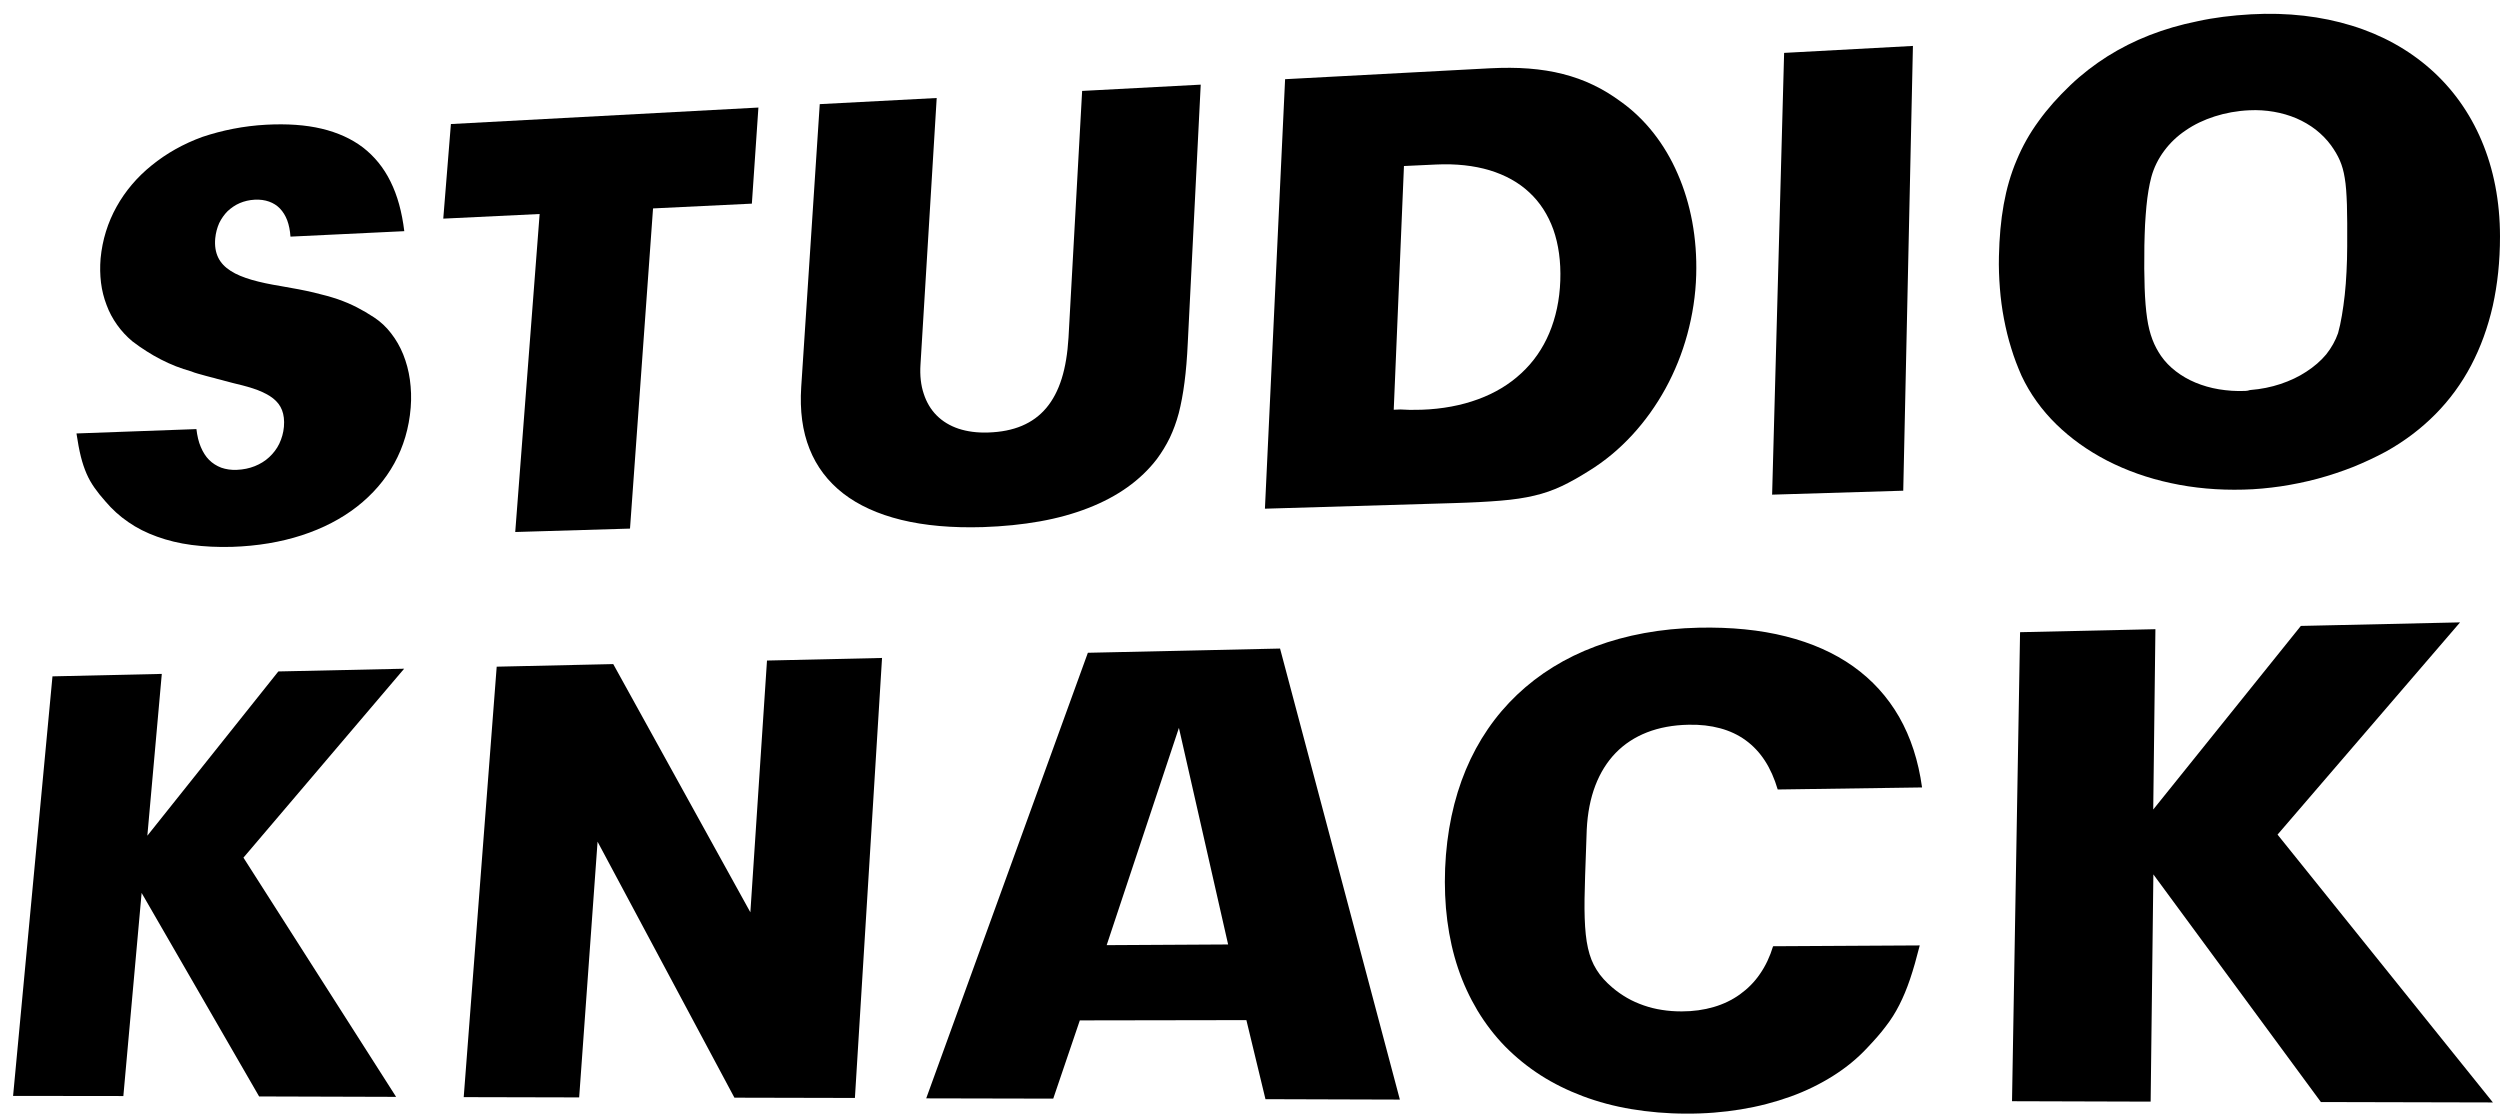
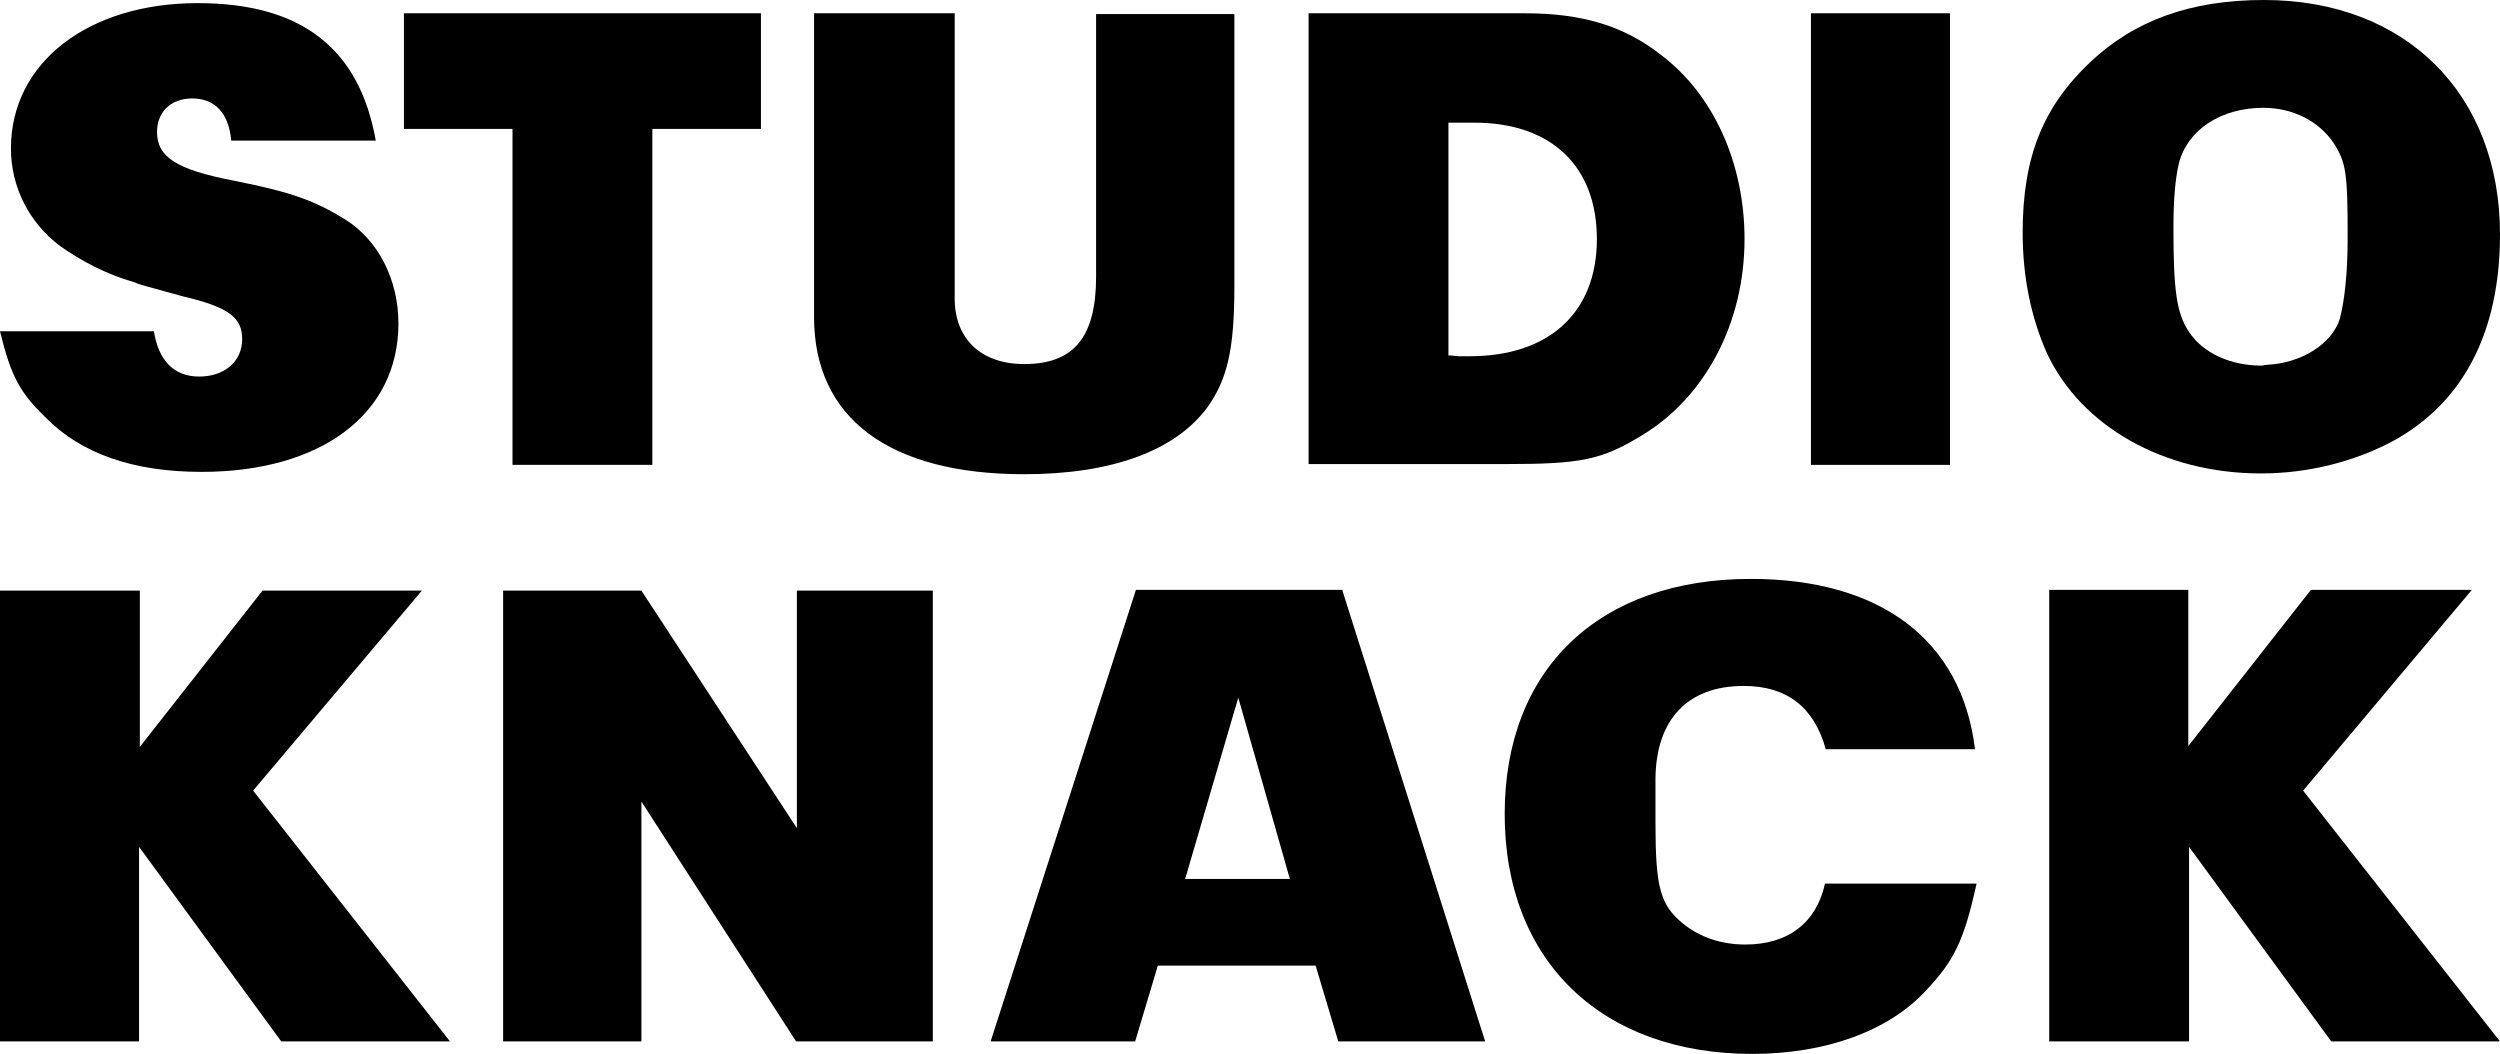
<svg xmlns="http://www.w3.org/2000/svg" id="logo-frame" x="0px" y="0px" width="100%" height="100%">
  <defs>
    <clipPath id="large-logo" clipPathUnits="userSpaceOnUse">
-       <path d="M1920,944.8l-67.4-124.7l-47-58.3l94.9-110.1l-34.5-99.3c0.1-0.1,0.2-0.2,0.3-0.3   c0,0,0,0,0.1-0.1c0.9-0.8,1.8-1.5,2.6-2.3c0.1-0.1,0.3-0.3,0.4-0.4c0.3-0.3,0.6-0.5,0.9-0.8c0.4-0.4,0.8-0.8,1.2-1.2   c0.3-0.3,0.6-0.6,1-1c0.2-0.2,0.4-0.3,0.5-0.5c0.1-0.1,0.2-0.3,0.4-0.4c0.2-0.2,0.4-0.4,0.6-0.6c0.6-0.7,1.3-1.3,1.9-2   c0.1-0.1,0.3-0.3,0.4-0.4c0,0,0.1-0.1,0.1-0.1c0.7-0.8,1.4-1.6,2.1-2.3c0.2-0.2,0.3-0.4,0.5-0.6c0.2-0.3,0.5-0.5,0.7-0.8   c0.3-0.3,0.6-0.7,0.9-1c0.5-0.5,0.9-1.1,1.4-1.7c0.1-0.2,0.3-0.4,0.5-0.6c0.1-0.1,0.1-0.1,0.2-0.2c0.7-0.8,1.3-1.7,1.9-2.5   c0.1-0.2,0.2-0.3,0.4-0.5c0.2-0.3,0.4-0.5,0.6-0.8c0.3-0.4,0.6-0.8,0.9-1.2c0.4-0.5,0.8-1.1,1.1-1.6c0.1-0.2,0.3-0.4,0.4-0.6   c0.1-0.1,0.1-0.2,0.2-0.3c0.6-0.8,1.1-1.7,1.7-2.6c0.1-0.2,0.2-0.4,0.3-0.5c0.2-0.3,0.3-0.5,0.5-0.8c0.3-0.4,0.5-0.8,0.8-1.3   c0.3-0.6,0.7-1.1,1-1.7c0.1-0.2,0.3-0.5,0.4-0.7c0.1-0.1,0.1-0.2,0.2-0.3c0.5-0.9,1-1.9,1.6-2.8c0.1-0.2,0.2-0.3,0.2-0.5   c0.1-0.1,0.1-0.2,0.2-0.3c0.1-0.2,0.2-0.4,0.3-0.6c0.3-0.5,0.5-1,0.8-1.5c0.3-0.5,0.5-1,0.8-1.5c0.1-0.3,0.3-0.6,0.4-0.9   c0.1-0.2,0.2-0.3,0.2-0.5c0.5-1.1,1-2.1,1.5-3.2c0-0.1,0.1-0.1,0.1-0.2c0.1-0.2,0.2-0.4,0.3-0.7c0.3-0.8,0.7-1.6,1-2.4   c0.1-0.3,0.2-0.6,0.4-0.9c0.2-0.4,0.3-0.8,0.5-1.2c0.2-0.4,0.3-0.8,0.5-1.2c0.2-0.6,0.5-1.3,0.7-1.9c0.1-0.3,0.3-0.7,0.4-1   c0.1-0.1,0.1-0.3,0.2-0.4c0.4-1.1,0.8-2.2,1.1-3.3c0.1-0.2,0.1-0.4,0.2-0.6c0,0,0,0,0-0.1c0.4-1.3,0.9-2.7,1.3-4   c0-0.1,0.1-0.2,0.1-0.3c0.1-0.5,0.3-0.9,0.4-1.4c0.2-0.8,0.5-1.6,0.7-2.5c0.1-0.2,0.1-0.4,0.2-0.7c0.1-0.6,0.3-1.1,0.4-1.7   c0.2-0.6,0.3-1.2,0.5-1.8c0.1-0.3,0.1-0.6,0.2-0.9c0.1-0.3,0.2-0.7,0.2-1c0.2-0.7,0.3-1.5,0.5-2.2c0.1-0.5,0.2-1,0.3-1.5   c0-0.2,0.1-0.4,0.1-0.6c0.2-1.2,0.4-2.4,0.7-3.6c0.1-0.5,0.2-1,0.3-1.5c0-0.1,0-0.2,0-0.3c0.3-1.8,0.7-3.6,0.9-5.5c0,0,0.1,0,0.1,0   c0,0,0,0,0,0c0-1.9,0.3-3.7,0.5-5.6c0-0.1,0-0.2,0-0.3c0.1-0.9,0.1-1.8,0.2-2.6c0.1-0.8,0.1-1.5,0.2-2.3c0-0.1,0-0.2,0-0.3   c0.1-1,0.1-2,0.2-2.9c0-0.7,0.1-1.4,0.1-2.2c0-0.1,0-0.1,0-0.2c0.1-1.1,0.1-2.3,0.1-3.4c0-0.6,0-1.2,0.1-1.8c0,0,0-0.1,0-0.1   c0-1.8,0-3.6,0-5.4c0-1.4,0-2.9-0.1-4.3c0-0.2,0-0.3,0-0.5c0-0.5,0-1-0.1-1.5c0-0.8-0.1-1.5-0.1-2.3c0-0.3,0-0.6-0.1-0.9   c0-0.2,0-0.5,0-0.7c0-0.3-0.1-0.7-0.1-1c0-0.5-0.1-1-0.1-1.5c0-0.5-0.1-0.9-0.1-1.4c0-0.6-0.1-1.2-0.2-1.7c0-0.3-0.1-0.7-0.1-1   c0-0.4-0.1-0.9-0.2-1.3c-0.1-0.6-0.1-1.3-0.2-1.9c-0.1-0.5-0.1-0.9-0.2-1.4c0-0.4-0.1-0.7-0.1-1.1c0-0.3-0.1-0.7-0.2-1   c-0.2-1.1-0.3-2.2-0.5-3.3c-0.1-0.4-0.1-0.9-0.2-1.3c0-0.2-0.1-0.5-0.1-0.7c0-0.3-0.1-0.6-0.1-0.8c-0.2-0.9-0.3-1.7-0.5-2.6   c-0.1-0.4-0.2-0.9-0.2-1.3c0-0.1-0.1-0.2-0.1-0.3c-0.4-1.7-0.7-3.3-1.1-5c0,0,0,0,0,0l-68.4-274.5c0,0,0,0.1,0,0.1   c-2.2-9-5.1-17.6-8.6-25.8c-9.3-21.9-22.8-40.6-39.9-55.7c-17-15-37.6-26.4-61.1-33.7c-23.4-7.2-49.7-10.3-78.3-8.7   c-14.7,0.8-28.5,2.5-41.6,5.2c-13.1,2.7-25.4,6.3-37,10.9c-11.6,4.6-22.5,10.1-32.7,16.6c-10.2,6.5-19.8,14-28.7,22.5   c-9.5,9-17.7,18.3-24.6,27.9c-6.9,9.7-12.6,19.8-17.1,30.5c-0.9,2.2-1.8,4.4-2.6,6.6L1414,23.1l-115,6.2l-4.5,162.5l-70-96.4   c0.7,0.9,1.3,1.8,1.9,2.7c0,0,0,0.1,0.1,0.1c-1.7-2.5-3.5-4.9-5.3-7.2c-7.5-9.5-16.1-17.7-25.7-24.6c-6.8-5.1-13.9-9.4-21.4-13   c-7.5-3.6-15.3-6.4-23.7-8.5c-8.3-2.1-17.2-3.5-26.6-4.3c-9.4-0.7-19.5-0.8-30.2-0.2l-159.9,8.7l-2.2,45.4L890.9,52l-106,5.7   l-4.4,79.3L697.1,62l-104.5,5.7l-1.5,22l-25.1-20.6L322.7,82.2l-4,49.3l-49.9-33.7c0.6,0.4,1.1,0.8,1.7,1.2c0,0,0,0,0,0   c-8.4-6-18.2-10.4-29.6-13.3c-13-3.2-28-4.4-44.9-3.4c-18,1-34.8,4.5-49.9,10.1c-15.1,5.6-28.7,13.4-40.1,22.9   c-11.5,9.5-20.9,20.8-27.8,33.4c-6.9,12.6-11.3,26.6-12.7,41.6c-0.6,6.8-0.5,13.5,0.3,19.9c0.8,6.4,2.4,12.6,4.6,18.4   c2.2,5.8,5.1,11.3,8.7,16.3c3.6,5,7.8,9.6,12.6,13.6c3.5,2.7,7.1,5.3,10.8,7.6c3.2,2,6.4,3.9,9.7,5.6c-0.3-0.2-0.6-0.3-0.9-0.5l0,0   c0,0,0,0,0,0l87.8,47.3c-0.4,1.3-0.9,2.6-1.5,3.9c-0.9,1.9-2.1,3.6-3.6,5.1l-41.4-22.1l-106.1,3.9l0.7,5.7c1,7.6,2,14.1,3.3,19.8   c1.2,5.7,2.7,10.6,4.5,15.1c1.8,4.5,3.9,8.6,6.6,12.6c2.6,4,5.8,8,9.5,12.2c5.2,6.3,11.2,11.7,17.9,16.4c4.2,2.9,8.7,5.5,13.5,7.8   c0,0,0,0-0.1,0h0c0,0,0,0,0,0l174.1,82.5l-75.6,1.7L181,507.9l-52.7-23.1L30.8,487L0,813.8l437.3,113.1l81,1l1.3-18.8l69.6,19.7   l101.3,1.2l-4.4-6.5l22.1,6.7l84,1l1.4-26.2l79.4,27.2l83.5,1l0.4-8.5l23.4,8.7l91.7,1.1l14.1-43.1l98.9,44.5l95.9,1.2l-17.3-61.4   c30.5,17,60.9,34,91.4,51c5.6,3.1,11.6,6,17.9,8.4c6.3,2.4,12.8,4.5,19.7,6.2c6.9,1.7,14,3,21.4,3.9c7.4,0.9,15.1,1.4,23,1.5   c2,0,3.9,0,5.9,0c0.5,0,0.9,0,1.4,0c1.9,0,3.8-0.1,5.7-0.2c0.1,0,0.2,0,0.4,0c1.8-0.1,3.6-0.2,5.4-0.4c0.5,0,0.9-0.1,1.4-0.1   c1.9-0.2,3.7-0.3,5.6-0.5c0,0,0.1,0,0.1,0c0.2,0,0.3,0,0.5-0.1c1.7-0.2,3.4-0.4,5-0.7c0.4-0.1,0.9-0.1,1.3-0.2   c0.3-0.1,0.7-0.1,1-0.2c1.4-0.2,2.9-0.5,4.3-0.7c0.3,0,0.5-0.1,0.8-0.1c1.6-0.3,3.1-0.6,4.7-0.9c0.4-0.1,0.8-0.2,1.2-0.3   c1.7-0.4,3.4-0.8,5.1-1.2c0.1,0,0.2,0,0.2-0.1c0.2-0.1,0.4-0.1,0.6-0.2c1.5-0.4,2.9-0.8,4.4-1.2c0.4-0.1,0.7-0.2,1.1-0.3   c1.6-0.5,3.3-1,4.9-1.5c0.3-0.1,0.6-0.2,0.9-0.3c0.7-0.2,1.5-0.5,2.2-0.7c0.7-0.2,1.3-0.5,1.9-0.7c0.3-0.1,0.7-0.2,1-0.4   c1.6-0.6,3.1-1.2,4.6-1.8c0.1,0,0.2-0.1,0.3-0.1c0.2-0.1,0.4-0.2,0.6-0.3c1.3-0.6,2.6-1.1,3.9-1.7c0.3-0.1,0.6-0.3,0.9-0.4   c1.5-0.7,2.9-1.4,4.3-2.2c0.3-0.2,0.6-0.3,0.9-0.5c1.2-0.7,2.5-1.3,3.6-2c0.2-0.1,0.5-0.3,0.7-0.4c1.1-0.7,2.3-1.3,3.4-2   c0.2-0.1,0.4-0.3,0.6-0.4c0.1-0.1,0.2-0.1,0.4-0.2c0.3-0.2,0.5-0.4,0.8-0.6c0.6-0.4,1.2-0.8,1.8-1.2c0.2-0.1,0.4-0.3,0.6-0.4   c0.2-0.2,0.5-0.3,0.7-0.5c0.6-0.4,1.1-0.8,1.7-1.2c0.2-0.2,0.5-0.3,0.7-0.5c0.2-0.1,0.4-0.3,0.6-0.4c0.6-0.4,1.1-0.9,1.7-1.3   c0.3-0.2,0.5-0.4,0.8-0.6c0.1-0.1,0.3-0.2,0.4-0.3c0.6-0.5,1.1-0.9,1.7-1.4c0.3-0.2,0.5-0.4,0.8-0.7c0.1-0.1,0.2-0.2,0.3-0.3   c0.3-0.2,0.5-0.5,0.8-0.7c0.3-0.3,0.6-0.5,0.9-0.8c0.2-0.2,0.4-0.4,0.6-0.6c0.3-0.3,0.5-0.5,0.8-0.8c0.2-0.2,0.4-0.3,0.5-0.5   c0.3-0.3,0.6-0.6,1-1c0.2-0.2,0.5-0.5,0.7-0.7c0.1-0.1,0.2-0.2,0.3-0.3c0.6-0.6,1.2-1.3,1.9-1.9c0.3-0.3,0.6-0.6,0.8-0.9   c0.3-0.3,0.5-0.6,0.8-0.9c0,0,0,0,0,0c0,0,0,0,0,0c0.3-0.3,0.5-0.5,0.7-0.8c0.3-0.3,0.5-0.6,0.8-0.8c0,0,0,0,0,0   c0.7-0.7,1.3-1.5,2-2.2c0.1-0.1,0.2-0.2,0.2-0.3c0.1-0.1,0.2-0.2,0.3-0.3c0.6-0.6,1.1-1.3,1.6-1.9c0.1-0.1,0.2-0.2,0.2-0.3   c0,0,0-0.1,0.1-0.1c0.6-0.7,1.2-1.4,1.8-2.1c0.1-0.1,0.1-0.1,0.2-0.2c0.1-0.1,0.2-0.2,0.2-0.3c0.4-0.5,0.7-0.9,1.1-1.4l58,46.7   l97.1,1.2l0.5-101.2l84.1,102.2L1920,944.8z" />
+       <path d="M1962.4,493h-79.3l45.4-54H1768l-42.4,54h-31v-54h-134.8v114c-12.5-20.1-30-36-52-47.4   c-9.2-14.7-20.9-27.6-35.2-38.3c-32.2-24.4-75.3-36.7-128.1-36.7c-60.8,0-111.9,18.1-147.8,52.3c-36.1,34.4-55.2,83.6-55.2,142.3   c0,5.9,0.2,11.7,0.6,17.5L1094.8,493h-36.7l-17.1-54H862.2l-81.8,254.2V493.6h-50v-54H598v117.2l-41.4-63.2h-21.1l-35.3-54H372.4   v54h-63.8l45.6-54H194.8l-42.4,54h-31v-54H-14v374.2h78v26h106.8v-78.1l38.1,52.1H261l19,26h129.6l-20.4-26h61.2v26h106.2v-99.1   l47.2,73.1h54.9l16.8,26h105v-26h52.8l-8.4,26h111l17.4-58.2h54.5l9.6,32.2h66.7l7.8,26h112.8l-31.6-99.9   c7.1,10.8,15.3,20.8,24.6,29.8c25.8,24.9,59,41.5,97.8,49c30.6,19.9,69.4,30.7,114.5,30.7c55.8,0,105-17.4,133.8-49.2   c6.5-6.9,11.8-13.2,16.2-19.8v33.4h78v26h0.6h106.8v-78.1l33.9,46.4l4.2,5.7h52.1l19,26H1984l-151.2-192.6L1962.4,493z    M372.4,792.4l-114-145.2l114-135.1V792.4z M1521.8,718.6c3.5-10.2,6.7-22.1,9.9-37l3.7-17h-145.1l-2.4,11   c-5.2,23.8-21.2,35.8-47.5,35.8c-1.1,0-2.2,0-3.4-0.1c-1.2-9.9-1.6-22.6-1.6-39.5v-34.2c0.5-38.2,17.9-62.6,49.6-69   c1.4,3.2,2.7,6.8,3.8,10.6l2.8,10.3h62.4c5.3,7,9.4,15.7,12.2,26h93.6v103.2H1521.8z" />
+       <path d="M-17.8,240.4l4.2,17.3c8.7,36.1,17,51.8,38.5,72.6c22.2,22.6,52,37,88.7,42.9c26.5,19.5,61.7,29.1,105.2,29.1   c91.8,0,151.2-44.4,151.2-114c0-33-15-63.6-40.8-79.8c-7.2-4.4-13.8-8.1-20.9-11.4c-8.2-16.8-20.5-30.9-35.8-40.6   c-5.3-3.2-10.3-6.1-15.3-8.7h95.3c-2.3-12.9-5.6-24.5-10-35h31.6v26h5.4v232h78v26H565V139h46.2v104.6c0,43.2,15.9,77,47.4,100.5   c19.3,14.5,44,24.4,73.5,29.6c27.4,19.9,67.3,30.4,118.5,30.4c67.2,0,115.8-18,140.4-51v17.2h78v26h151.2c57.6,0,73.8-3,105-22.2   c21-12.7,38.5-30.5,51.6-51.8V371h78v26c0,0,36.2,0,106.8,0c0-17.2,0-62.7,0-115.2c14.5,28.3,37.8,52.1,67.7,69   c18.9,10.6,39.9,18.2,62.2,22.6c30,19.3,67.8,30.3,108.9,30.3c36,0,72-9,102-25.2C1955.8,349,1984,295,1984,220   c0-70.9-31.3-126.3-83.6-156c-6-8.7-12.8-16.9-20.4-24.4C1844.7,4.5,1795.9-14,1738.8-14c-59.7,0-106.6,17-143.4,51.9   c-14.1,13.4-25.2,27.3-33.8,42.6c0-18.8,0-30.3,0-30.3h-50v-54h-134.8v127.3c-9.8-16-22.1-29.9-36.6-40.9   c-6.5-5.1-13.1-9.6-20-13.4c-9.9-14.5-21.8-27.3-35.4-37.7c-30.9-24.4-66-35.3-113.6-35.3H991v54.6h-29v-54H827.8v215.6   c0,20-3.3,33.8-10,42.1c-4.5,5.5-11.3,9-20.6,10.4V50.2h-50v-54h-136v54h-12.8v-54H296.2V60c-3.5-2-7.2-3.8-11-5.4   c-8.1-14.8-18.5-27.2-31.2-37c-25.3-19.6-58.8-29.2-102.2-29.2c-45,0-83.9,11.9-112.6,34.5C10.3,45.7-5.6,78-5.6,114   c0,34.1,15.8,65.5,43.4,86.2l0.3,0.2c19.2,13.5,39.3,23.4,59.7,29.4c4.4,1.8,9.5,3.2,15.5,4.8c3,0.8,6,1.6,9.3,2.6l0.3,0.1   c1.7,1,3.5,2.1,5.3,3.1H-17.8z M1789,182.4c0,30.7-3,48.8-5.5,58.5c-4.4,13.5-23,24.3-43.4,25.3c-1.8,0-3.2,0.3-4.2,0.6   c-0.1,0-0.3,0-0.4,0c-1.7-12.1-2.3-28.2-2.3-51.6c0-20.4,1.2-37.2,4.2-49.8c5.3-20.9,23.3-35.9,47.1-40.8   C1788.1,132.8,1789,144,1789,182.4z M1197.4,134.2c9.8,12.5,15,29.3,15,49.4c0,23.6-7.4,43-21.4,55.8c-4.2,3.9-9.1,7.2-14.6,10   V134.2c0,0,19.8,0,19.8,0C1196.6,134.2,1197,134.2,1197.4,134.2z M166.6,256.6c1.5,0.7,3.3,1.3,5.3,2c0.1,0.6,0.1,1.2,0.1,1.8   c0,10.9-9.8,14.8-19,14.8c-8.6,0-17.8-2.7-21-23l-1.7-10.7C141.6,247.7,153.7,252.9,166.6,256.6z M188.9,126.4   c1.1-1.6,2.4-3.1,3.9-4.4h37.7c4.9,4.2,8.2,10.5,10,18.4C226.7,135.1,211.1,130.9,188.9,126.4z" />
    </clipPath>
  </defs>
  <rect id="logo-rect" fill="url(#logo-pattern)" x="0%" y="0" width="100%" height="100%" />
  <g id="fillins">
-     <path d="M195.3,91.5c15.3-0.8,28.8,0.1,40.6,2.9c11.8,2.8,22,7.4,30.4,13.8c8.4,6.5,15.2,14.8,20.2,25   c5.1,10.2,8.4,22.4,10.1,36.4l-83.5,4c-0.3-4.5-1.1-8.5-2.4-12c-1.3-3.4-3.1-6.3-5.3-8.6c-2.2-2.3-4.9-4-8-5.1   c-3.1-1.1-6.6-1.6-10.5-1.4c-4,0.2-7.7,1.1-11,2.5c-3.3,1.4-6.3,3.5-8.9,5.9c-2.5,2.5-4.6,5.5-6.2,8.8c-1.5,3.4-2.5,7.1-2.9,11.2   c-0.5,5.5,0.3,10.2,2.2,14.1c1.9,3.9,5,7.1,9.1,9.7c4.1,2.7,9.4,4.8,15.5,6.6c6.2,1.8,13.4,3.3,21.4,4.6c9.4,1.6,17.3,3.1,24.1,4.7   c6.8,1.6,12.5,3.2,17.6,4.9c5.1,1.8,9.6,3.7,13.9,5.9c4.3,2.2,8.4,4.6,12.8,7.5c4.7,3.1,8.9,7,12.4,11.6c3.6,4.6,6.6,9.8,8.9,15.5   c2.3,5.7,4,12,4.9,18.5c0.9,6.6,1.2,13.5,0.6,20.6c-1.2,14.9-5.3,28.6-12,40.8c-6.7,12.2-16,22.9-27.4,31.8   c-11.4,8.9-25.1,16-40.5,21c-15.4,5-32.5,7.9-51.1,8.5c-10.6,0.3-20.5-0.2-29.7-1.4c-9.2-1.2-17.7-3.3-25.4-6.1   c-7.8-2.8-14.8-6.3-21.1-10.7c-6.3-4.3-11.9-9.4-16.8-15.2c-3.1-3.5-5.7-6.7-8-10c-2.3-3.3-4.2-6.6-5.8-10.3   c-1.6-3.7-3-7.8-4.2-12.6c-1.2-4.8-2.2-10.3-3.2-16.9l88-3.2c0.6,5,1.6,9.4,3.2,13.1c1.6,3.8,3.6,7,6.1,9.5   c2.5,2.5,5.5,4.4,8.9,5.7c3.4,1.2,7.3,1.8,11.5,1.6c4.7-0.2,9.1-1.1,13.1-2.7c4-1.6,7.6-3.8,10.6-6.6c3-2.8,5.6-6.1,7.4-9.9   c1.8-3.8,3-7.9,3.4-12.4c0.4-4.8-0.1-8.8-1.4-12.2c-1.3-3.4-3.5-6.2-6.5-8.6c-3-2.4-6.8-4.3-11.3-6.1c-4.5-1.7-9.8-3.2-15.8-4.6   c-0.3-0.1-0.8-0.2-1.2-0.3c-0.5-0.1-1-0.2-1.6-0.4c-0.6-0.1-1.2-0.3-1.9-0.5c-0.7-0.2-1.4-0.4-2.2-0.6c-0.5-0.1-1.1-0.3-1.6-0.4   c-0.6-0.1-1.1-0.3-1.8-0.5c-0.6-0.2-1.2-0.3-1.9-0.5c-0.6-0.2-1.3-0.3-2-0.5c-0.7-0.2-1.4-0.4-2.1-0.6c-0.7-0.2-1.3-0.4-2-0.5   c-0.7-0.2-1.3-0.3-1.9-0.5c-0.6-0.2-1.2-0.3-1.9-0.5c-1.1-0.3-2.2-0.6-3.2-0.9c-1-0.3-2-0.5-2.9-0.8c-0.9-0.3-1.8-0.5-2.6-0.8   c-0.8-0.3-1.5-0.5-2.1-0.8c-3.9-1.1-7.7-2.4-11.4-3.8c-3.7-1.5-7.4-3.1-11-5c-3.6-1.8-7.1-3.9-10.6-6.1c-3.5-2.2-6.9-4.6-10.3-7.2   c-4.3-3.6-8-7.6-11.2-12.1c-3.2-4.5-5.8-9.3-7.7-14.5c-2-5.2-3.4-10.7-4.1-16.4c-0.7-5.7-0.8-11.7-0.3-17.8   c1.3-13.7,5.3-26.4,11.7-37.9c6.4-11.5,15.1-21.8,25.8-30.4c10.7-8.7,23.2-15.8,37.3-20.9C163,95.6,178.6,92.4,195.3,91.5z" />
-     <path d="M556.4,78.9l-4.8,70.5l-72.5,3.5l-16.9,234.9l-84.2,2.5L395.9,157l-70.7,3.4l5.6-69.4L556.4,78.9z" />
-     <path d="M296.5,490.6L178.6,629.2l112,175.5l-100.5-0.3l-86.2-149.3l-13.4,149L9.6,804l28.9-307.8l80.2-1.8   l-10.6,118.7l96.1-120.5L296.5,490.6z" />
-     <path d="M687.2,71.9l-11.9,195.7c-0.5,7.9,0.3,15.1,2.4,21.3c2,6.2,5.2,11.6,9.5,15.9c4.3,4.3,9.7,7.6,16,9.7   c6.4,2.1,13.7,3.1,21.9,2.8c9.3-0.3,17.5-1.9,24.6-4.9c7.1-3,13-7.3,17.9-13.1c4.8-5.7,8.6-12.9,11.3-21.5c2.7-8.6,4.3-18.6,5-30.1   l10-181l87-4.6l-9.5,189.5c-0.5,10.9-1.3,20.5-2.4,28.9c-1.1,8.5-2.5,15.9-4.2,22.6c-1.8,6.7-4,12.6-6.6,18.1   c-2.7,5.5-5.8,10.6-9.5,15.6c-5.9,7.7-13.1,14.6-21.5,20.6c-8.4,6-18,11.1-28.8,15.3c-10.7,4.2-22.6,7.5-35.5,9.8   c-12.9,2.3-26.8,3.7-41.6,4.2c-22.9,0.7-43-1.1-60.1-5.3c-17.1-4.2-31.4-10.7-42.6-19.4c-11.2-8.7-19.5-19.6-24.7-32.7   c-5.2-13-7.2-28.1-6.1-45.3l13.6-207.6L687.2,71.9z" />
-     <path d="M550.5,669.3l12.2-184.7l84.4-1.9l-19.9,322.8l-88.4-0.2L438.4,617.5l-13.5,187.6l-84.7-0.2l24.2-315.8   l85.5-1.9L550.5,669.3z" />
-     <path d="M1189,74.5c9,6.4,17.1,14.2,24.1,23.1c7,8.9,13,19,17.7,29.9c4.8,10.9,8.4,22.8,10.7,35.2   c2.3,12.5,3.3,25.6,2.9,39.1c-0.4,14.8-2.7,29.4-6.5,43.4c-3.8,14-9.2,27.4-16,39.8c-6.8,12.4-15,23.9-24.4,34.1   c-9.4,10.2-20,19.1-31.7,26.3c-7.3,4.6-13.8,8.3-20.2,11.3c-6.4,3-12.7,5.2-19.9,6.9c-7.1,1.7-15.1,2.9-24.7,3.7   c-9.6,0.8-20.8,1.4-34.6,1.8l-138.4,4.1l14.8-315.1l150.3-8c10.2-0.5,19.6-0.5,28.5,0.2c8.9,0.7,17.2,2,25,4c7.8,2,15.2,4.6,22.2,8   C1176,65.7,1182.6,69.8,1189,74.5z M1042.9,300.6c15.3-0.5,29.3-3.2,41.5-7.7c12.3-4.5,22.9-10.9,31.7-19.1   c8.8-8.1,15.7-18,20.5-29.4c4.8-11.4,7.6-24.3,8.1-38.5c0.5-14.1-1.3-26.7-5.1-37.5c-3.9-10.8-9.8-20-17.7-27.3   c-7.8-7.3-17.6-12.7-29.1-16.2c-11.4-3.4-24.6-4.9-39.3-4.2l-23.5,1.1l-7.5,178.8l5-0.2l6.9,0.3L1042.9,300.6" />
-     <path d="M798.1,478.9l141-3.1l87.9,330.9l-98.6-0.3l-14-58l-122.2,0.2L772.7,806l-93.2-0.2L798.1,478.9z    M811.9,693.4l89.1-0.5l-36.1-158.9L811.9,693.4" />
-     <path d="M1403.4,33.7l-7.1,326.3l-96.2,2.9l8.8-324.1L1403.4,33.7z" />
-     <path d="M1233.8,742c8.4,0,16.2-1.1,23.4-3.2c7.2-2.1,13.6-5.2,19.3-9.3c5.7-4.1,10.7-9.1,14.7-15   c4.1-5.9,7.3-12.7,9.6-20.3l107.6-0.6c-2.4,9.5-4.7,17.6-7.1,24.7c-2.4,7.1-5,13.3-7.9,19c-2.9,5.7-6.1,10.8-10,15.8   c-3.8,5.1-8.2,10-13.3,15.4c-7.2,7.8-15.6,14.7-25.1,20.7c-9.5,6-20,11.2-31.4,15.3c-11.4,4.1-23.6,7.3-36.5,9.4   c-12.8,2.1-26.3,3.2-40.2,3.1c-14,0-27.3-1.2-40-3.3c-12.6-2.1-24.5-5.3-35.7-9.5c-11.1-4.2-21.5-9.3-31-15.4   c-9.5-6.1-18.2-13.2-26-21.1c-7.8-8-14.5-16.8-20.3-26.4c-5.7-9.6-10.5-19.9-14.2-30.9c-3.7-11-6.3-22.6-7.9-34.9   c-1.6-12.2-2.1-25.1-1.6-38.4c1.1-26.8,6.3-51.1,15.2-72.4c8.9-21.3,21.6-39.8,37.6-55c16-15.2,35.3-27.2,57.6-35.5   c22.3-8.3,47.7-13.1,75.7-13.7c23.6-0.5,45,1.6,63.9,6.4c19,4.8,35.5,12.1,49.4,22c13.9,9.9,25.2,22.3,33.7,37.1   c8.5,14.9,14.1,32.1,16.8,51.7l-105.9,1.5c-2.4-8.1-5.5-15.1-9.4-21.1c-3.9-6-8.6-11-14.1-15c-5.5-4-11.7-6.9-18.7-8.8   c-7-1.9-14.7-2.8-23.2-2.6c-11.3,0.2-21.5,2.1-30.5,5.6c-8.9,3.5-16.6,8.5-23,15.1c-6.3,6.5-11.3,14.5-14.9,23.9   c-3.6,9.4-5.7,20.2-6.3,32.2l-1.2,34.2c-0.4,12.1-0.6,22.3-0.3,30.9c0.3,8.7,1,15.8,2.4,22c1.4,6.2,3.4,11.3,6.4,16   c2.9,4.7,6.7,8.8,11.5,12.9c3.4,2.9,7,5.4,10.8,7.6c3.8,2.2,7.9,4,12.2,5.5c4.3,1.5,8.7,2.6,13.3,3.3   C1224.1,741.7,1228.9,742,1233.8,742z" />
-     <path d="M1651.4,10.5c27-1.5,51.8,1.5,73.9,8.3c22.2,6.8,41.6,17.6,57.7,31.8c16.1,14.2,28.9,32,37.6,52.6   c8.8,20.7,13.5,44.4,13.5,70.4c0,18.1-1.8,35-5.3,50.8c-3.6,15.8-8.9,30.4-15.9,43.7c-7,13.3-15.8,25.3-26.2,35.8   c-10.4,10.5-22.5,19.7-36.1,27.3c-7.8,4.2-15.9,8-24.3,11.4c-8.4,3.3-17.1,6.2-26,8.6c-8.9,2.4-17.9,4.2-27,5.6   c-9.1,1.3-18.2,2.2-27.3,2.4c-18.6,0.5-36.6-1.1-53.5-4.8c-16.8-3.6-32.5-9.2-46.7-16.5c-14.1-7.3-26.7-16.3-37.3-26.7   c-10.6-10.4-19.2-22.3-25.4-35.5c-2.9-6.6-5.5-13.3-7.6-20.3c-2.2-7-3.9-14.1-5.3-21.4c-1.4-7.3-2.4-14.8-3-22.5   c-0.6-7.7-0.9-15.5-0.7-23.5c0.3-13.7,1.4-26.3,3.5-38c2.1-11.6,5.2-22.4,9.5-32.5c4.2-10.1,9.5-19.6,16.1-28.6   c6.5-9.1,14.3-17.8,23.3-26.4c8.4-8,17.5-15,27.1-21.1c9.7-6.1,20-11.3,31-15.6c11-4.3,22.7-7.7,35.1-10.2   C1624.3,12.9,1637.4,11.3,1651.4,10.5z M1715.3,244.4c1.1-3.9,2-8.2,2.8-12.9c0.8-4.7,1.5-9.7,2.1-15.1c0.6-5.4,1-11,1.3-17   c0.3-6,0.5-12.2,0.5-18.7c0.1-12.6,0-22.5-0.2-30.6c-0.3-8.1-0.7-14.3-1.6-19.5c-0.8-5.1-2-9.2-3.6-12.9c-1.6-3.7-3.7-7.2-6.4-11   c-3.2-4.4-7-8.2-11.3-11.6c-4.3-3.3-9.1-6.1-14.2-8.3c-5.2-2.2-10.7-3.8-16.5-4.8c-5.8-1-11.8-1.4-18-1.1c-9,0.4-17.6,2-25.4,4.5   c-7.8,2.5-15,5.9-21.2,10.2c-6.3,4.2-11.6,9.3-15.9,15.1c-4.3,5.8-7.5,12.2-9.4,19.2c-0.8,3-1.5,6.3-2.1,9.9   c-0.6,3.6-1.1,7.4-1.5,11.6c-0.4,4.2-0.7,8.6-1,13.4c-0.2,4.8-0.4,9.8-0.5,15.3c-0.2,12.2-0.1,22.5,0.2,31.2   c0.3,8.7,0.9,16,1.8,22.1c0.9,6.2,2.2,11.2,3.9,15.7c1.7,4.5,3.8,8.3,6.3,12c3,4.3,6.6,8,10.9,11.3c4.3,3.3,9.1,6.1,14.4,8.3   c5.3,2.2,11.1,3.9,17.2,4.9c6.1,1,12.6,1.5,19.4,1.2c0.3,0,0.6,0,0.9-0.1s0.6-0.1,0.8-0.1c0.3-0.1,0.5-0.1,0.8-0.2s0.5-0.1,0.7-0.2   l0.7-0.1c7.6-0.6,15-2.1,21.9-4.4c6.9-2.3,13.3-5.3,18.9-9c5.7-3.7,10.6-7.9,14.6-12.7C1710.4,255.2,1713.4,249.9,1715.3,244.4" />
-     <path d="M1670.9,612.3l158,196.5l-126.2-0.3l-122.9-167l-2,166.7l-101.7-0.3l5.9-344.1l99.3-2.2l-1.6,132.3   l108.3-134.7l116.8-2.6L1670.9,612.3z" />
+     <path d="M0,799.8h106.8V650.4L216,799.8h129.6L194.4,607.2L324,453.6H201.6l-94.2,120v-120H0V799.8z M386.4,799.8   h106.2V615.6l118.8,184.2h105V453.6H612V636L492.6,453.6H386.4V799.8z M760.8,799.8h111l17.4-58.2h121.2l17.4,58.2h112.8   L1030.8,453H872.4L760.8,799.8z M951,535.8L990.6,675h-80.4L951,535.8z M1344.6,444.6c-116.4,0-189,69-189,180.6   c0,112.8,74.4,184.2,190.2,184.2c55.8,0,105-17.4,133.8-49.2c21-22.2,28.8-37.8,38.4-81.6h-116.4c-6.6,30-28.2,46.8-61.2,46.8   c-18,0-34.8-5.4-48-16.2c-17.4-14.4-21-27.6-21-77.4v-34.2c0.6-45,24.6-70.8,67.8-70.8c33,0,54,16.2,63,48.6h114.6   C1506.6,491.4,1444.2,444.6,1344.6,444.6 M1574.4,799.8h106.8V650.4l109.2,149.4H1920l-151.2-192.6L1898.4,453h-123.6l-94.2,120   V453h-106.8v346.8H1574.4z" />
+     <path d="M0,254.4h118.2c3.6,22.8,15.6,34.8,34.8,34.8s33-11.4,33-28.8c0-16.2-10.2-24-41.4-31.8c-3-0.6-9-2.4-18-4.8   c-10.2-3-18.6-4.8-24-7.2c-21-6-40.2-16.2-56.4-27.6c-24-18-37.8-45.6-37.8-75C8.4,48,67.8,2.4,151.8,2.4   C231.6,2.4,276,37.2,288.6,108h-111c-1.8-20.4-12-32.4-30-32.4c-16.2,0-27,10.2-27,25.8c0,19.2,15,28.8,58.2,37.2   c45.6,9,63,15.6,86.4,30c25.8,16.2,40.8,46.8,40.8,79.8c0,69.6-59.4,114-151.2,114c-52.2,0-92.4-13.8-120-42   C15.6,301.8,8.4,289.2,0,254.4" />
+     <path d="M310.2,10.2h274.2V99H501v258H393.6V99h-83.4V10.2z" />
+     <path d="M625.2,10.2h108v219c0,31.2,20.4,50.4,53.4,50.4c38.4,0,55.2-21,55.2-67.2V10.8H948v209.4c0,48-5.4,71.4-21,93   c-24.6,33-73.2,51-140.4,51c-103.8,0-161.4-43.2-161.4-120.6L625.2,10.2L625.2,10.2z" />
+     <path d="M1112.4,94.2V273h1.8l6,0.6h8.4c61.2,0,97.8-33.6,97.8-90c0-55.8-34.8-89.4-94.2-89.4   C1132.2,94.2,1112.4,94.2,1112.4,94.2z M1005,10.2h166.2c43.8,0,76.2,9.6,105,32.4c40.2,30.6,63.6,83.4,63.6,141   c0,64.2-30,121.2-78.6,150.6c-31.2,19.2-47.4,22.2-105,22.2H1005V10.2L1005,10.2z" />
+     <path d="M1390.8,10.2h106.8c0,0,0,296.1,0,346.8c-70.6,0-106.8,0-106.8,0V10.2z" />
+     <path d="M1740.6,280.2c27-1.2,50.4-16.2,56.4-35.4c3.6-13.8,6-34.8,6-62.4c0-49.8-1.2-57.6-10.8-72.6   c-11.4-16.8-31.2-27-54-27c-32.4,0-58.2,16.8-64.8,42.6c-3,12.6-4.2,29.4-4.2,49.8c0,48,2.4,65.4,12,79.8   c10.8,16.2,31.8,25.8,55.8,25.8C1738.2,280.8,1739.4,280.2,1740.6,280.2 M1738.8,0C1847.4,0,1920,72,1920,180   c0,75-28.2,129-81.6,158.4c-30,16.2-66,25.2-102,25.2c-74.4,0-138-36-164.4-92.4c-12-27-18.6-58.2-18.6-92.4   c0-58.2,15.6-96.6,51.6-130.8C1639.2,15.6,1682.4,0,1738.8,0" />
  </g>
</svg>
